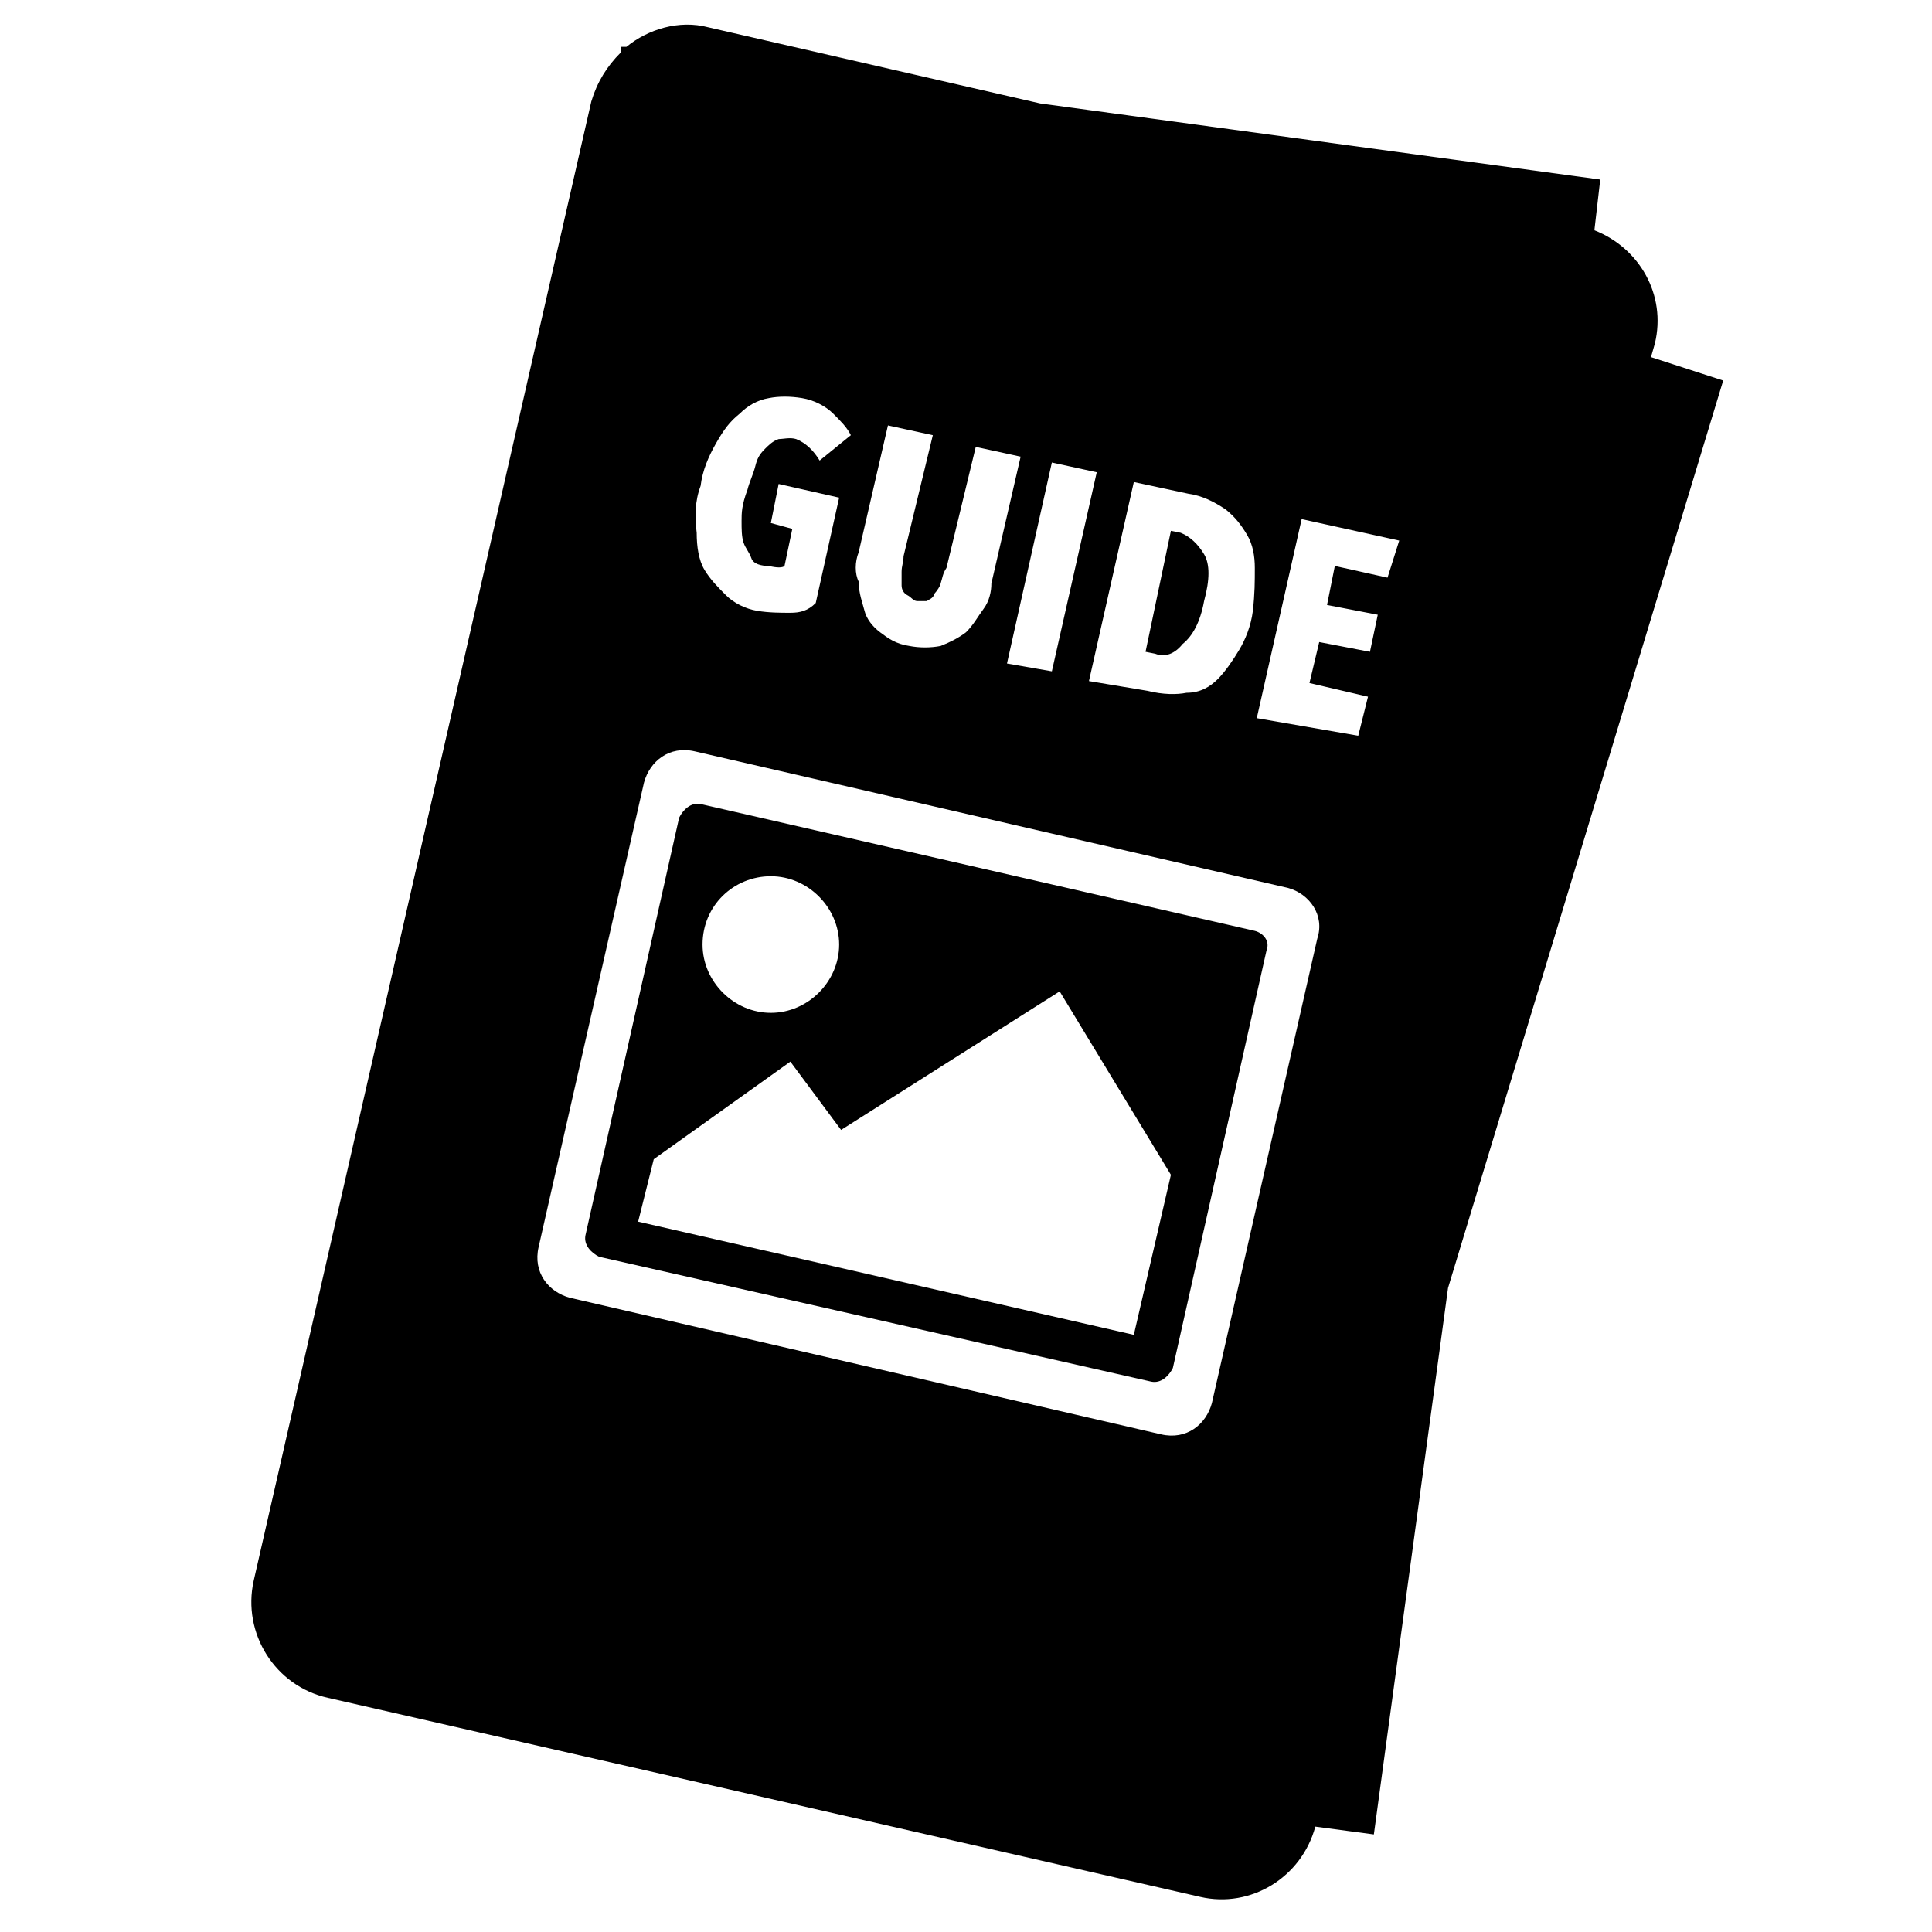
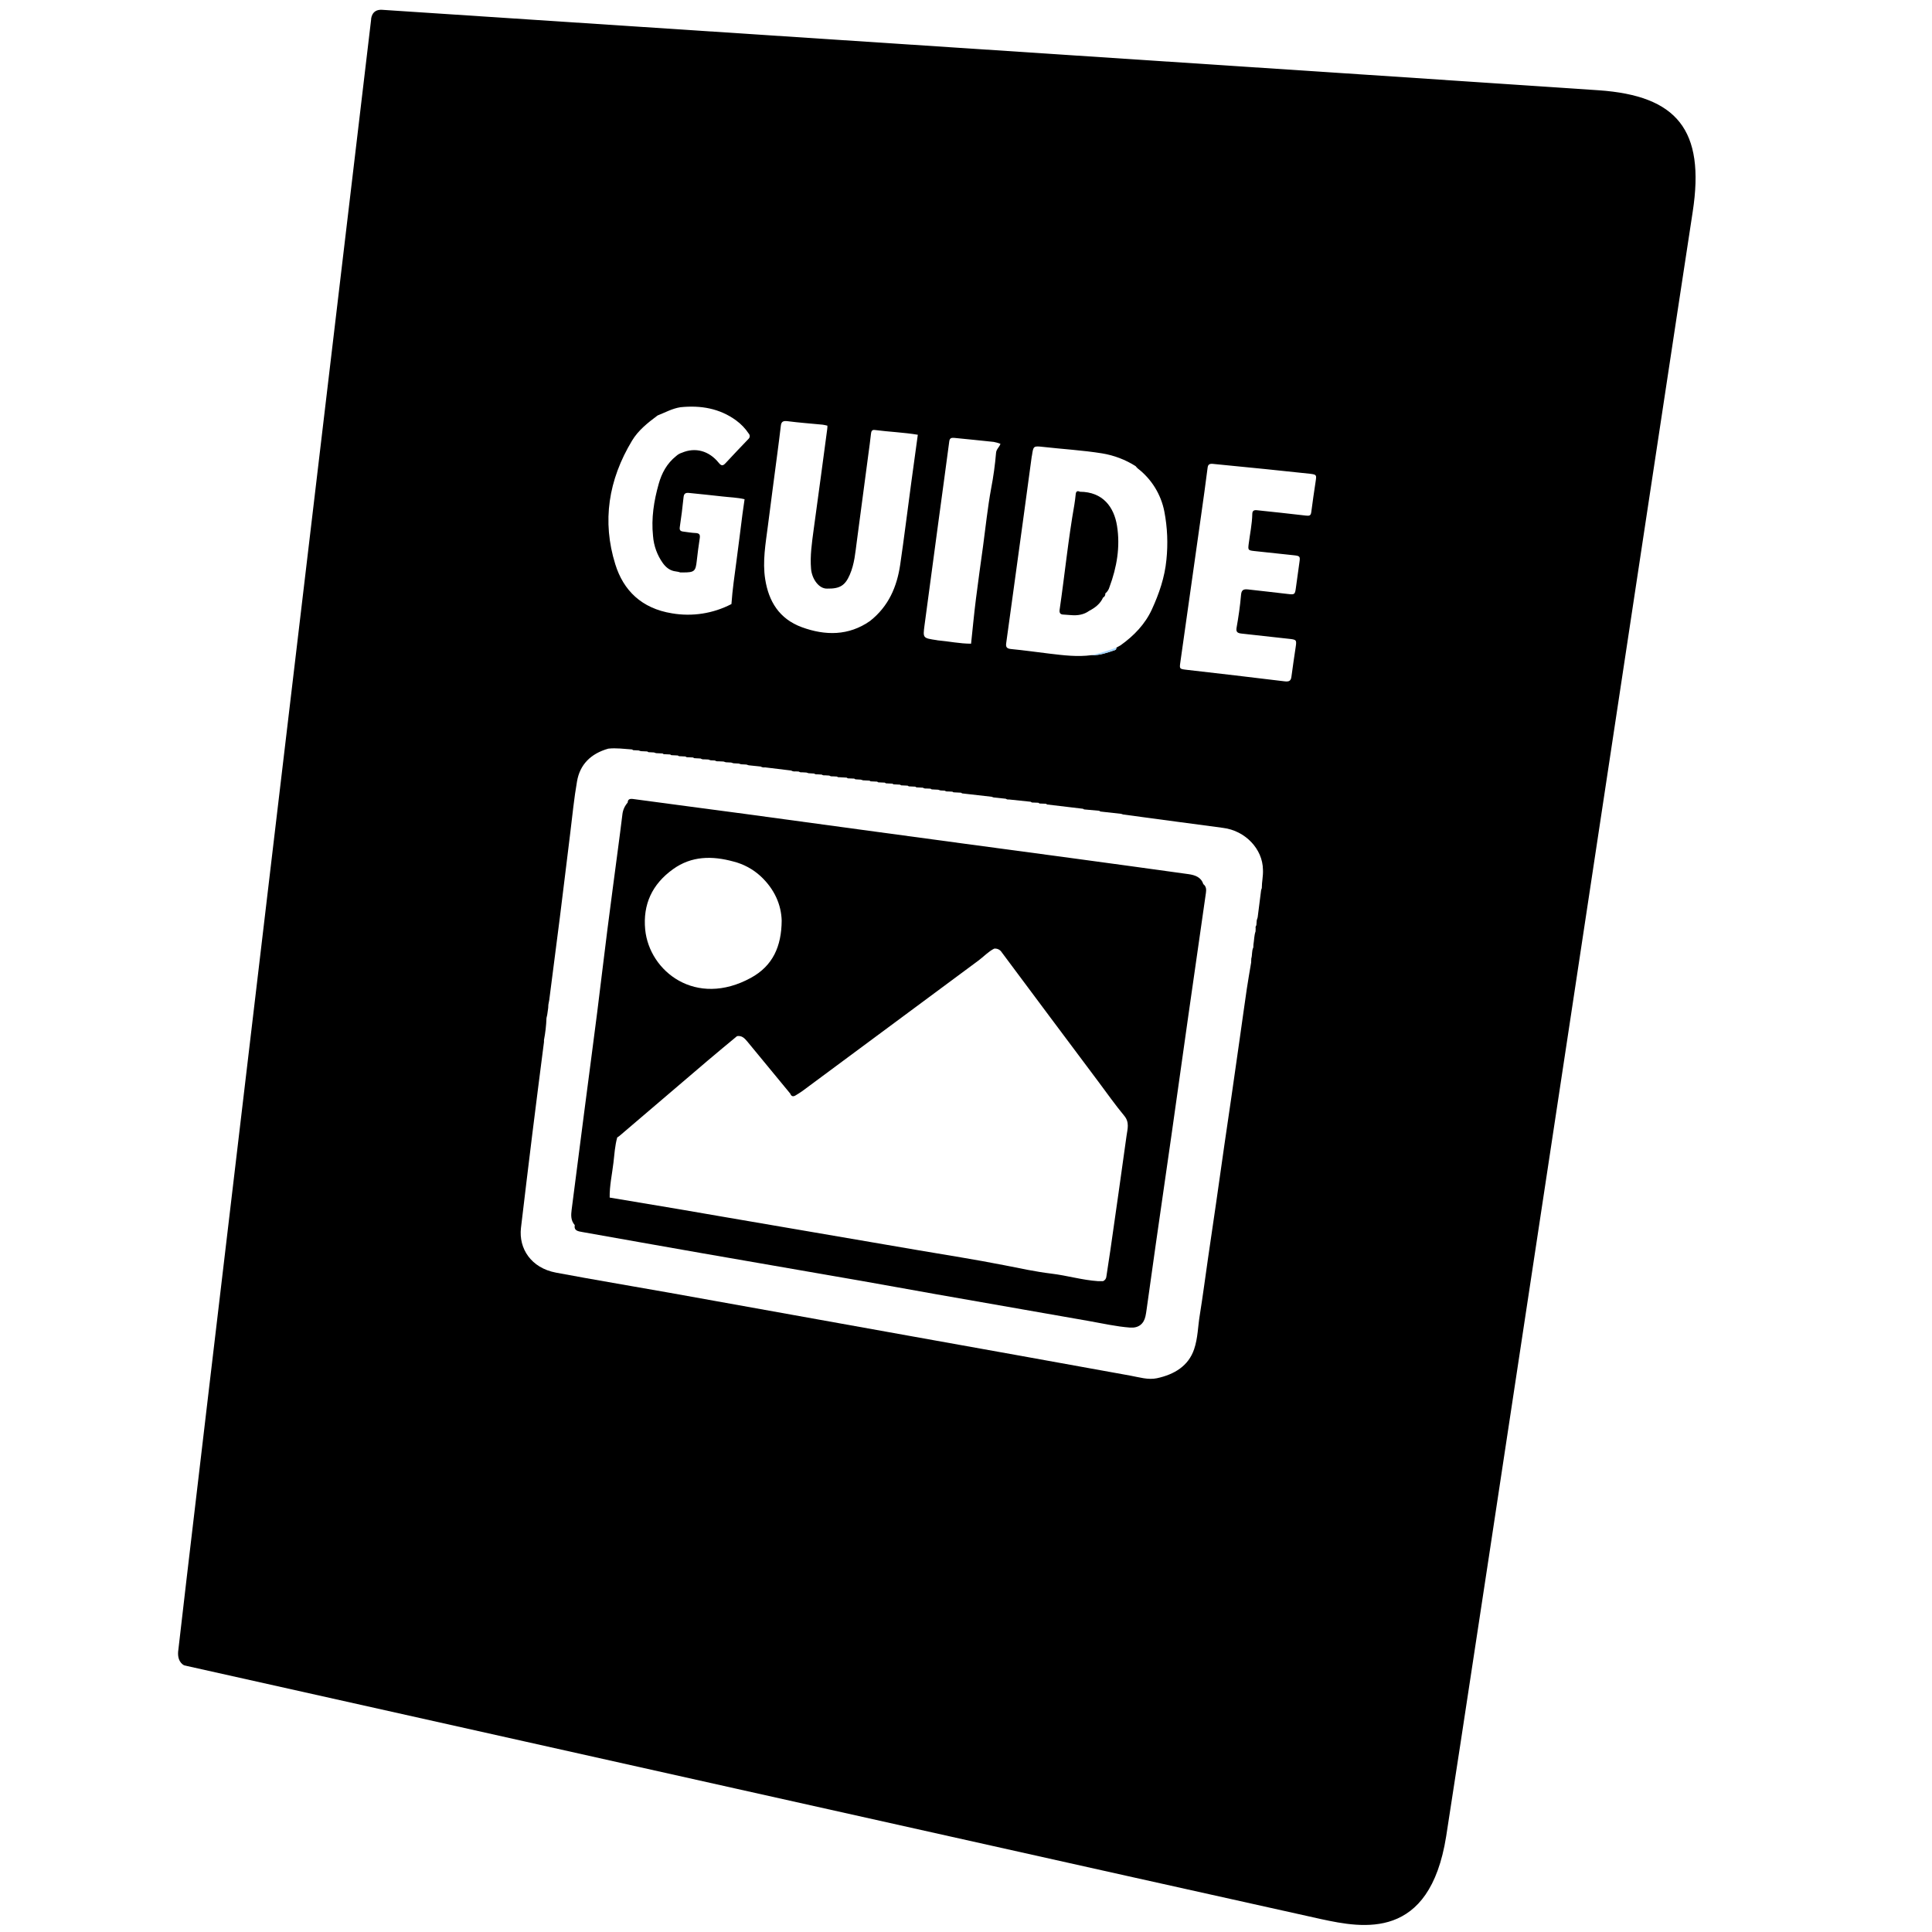
- <svg xmlns="http://www.w3.org/2000/svg" version="1.1" id="Capa_1" x="0px" y="0px" viewBox="0 0 99 99" style="enable-background:new 0 0 99 99;" xml:space="preserve">
-   <path d="M64.3,47.7l-28.4-6.5c-0.5-0.1-0.9,0.3-1.1,0.7L30,63.3c-0.1,0.5,0.3,0.9,0.7,1.1L59,70.8c0.5,0.1,0.9-0.3,1.1-0.7l4.8-21.4  C65.1,48.2,64.7,47.8,64.3,47.7z M39.5,44.9c1.9,0,3.5,1.6,3.5,3.5c0,1.9-1.6,3.5-3.5,3.5c-1.9,0-3.5-1.6-3.5-3.5  C36,46.4,37.6,44.9,39.5,44.9z M58.1,68.4l-25.4-5.8l0.8-3.2l7-5l2.6,3.5l11.2-7.1l5.7,9.4L58.1,68.4z" />
-   <path d="M60.6,33c0.5-0.4,0.9-1.1,1.1-2.2c0.3-1.1,0.3-1.9,0-2.4s-0.7-0.9-1.2-1.1L60,27.2l-1.3,6.2l0.5,0.1  C59.7,33.7,60.2,33.5,60.6,33z" />
-   <path d="M84.6,18.3l0.2-0.7c0.6-2.5-0.8-4.9-3.1-5.8L82,9.2L53.3,5.3l-17-3.9c-1.5-0.4-3.1,0.1-4.2,1h-0.3v0.3  c-0.7,0.7-1.2,1.5-1.5,2.5L13,81c-0.6,2.7,1.1,5.4,3.8,6l44.7,10.2c2.6,0.6,5.2-1,5.9-3.6l3,0.4l3.8-28l14.1-46.5L84.6,18.3z   M60.9,25.3c0.7,0.1,1.3,0.4,1.9,0.8c0.5,0.4,0.8,0.8,1.1,1.3c0.3,0.5,0.4,1.1,0.4,1.7c0,0.7,0,1.3-0.1,2.2c-0.1,0.8-0.4,1.5-0.7,2  c-0.3,0.5-0.7,1.1-1.1,1.5c-0.4,0.4-0.9,0.7-1.6,0.7c-0.5,0.1-1.2,0.1-2-0.1l-3-0.5l2.3-10.2L60.9,25.3z M53.9,23.7l2.3,0.5  l-2.3,10.2L51.6,34L53.9,23.7z M44,28.3l1.5-6.5l2.3,0.5l-1.5,6.2c0,0.3-0.1,0.5-0.1,0.8s0,0.5,0,0.7s0.1,0.4,0.3,0.5  s0.3,0.3,0.5,0.3s0.4,0,0.5,0c0.1-0.1,0.3-0.1,0.4-0.4c0.1-0.1,0.3-0.4,0.3-0.5c0.1-0.3,0.1-0.5,0.3-0.8l1.5-6.2l2.3,0.5l-1.5,6.5  c0,0.4-0.1,0.9-0.4,1.3c-0.3,0.4-0.5,0.8-0.9,1.2c-0.4,0.3-0.8,0.5-1.3,0.7c-0.5,0.1-1.1,0.1-1.6,0c-0.7-0.1-1.1-0.4-1.5-0.7  s-0.7-0.7-0.8-1.1s-0.3-0.9-0.3-1.5C43.8,29.4,43.8,28.8,44,28.3z M35.9,24.9c0.1-0.8,0.4-1.5,0.8-2.2s0.7-1.1,1.2-1.5  c0.4-0.4,0.9-0.7,1.5-0.8c0.5-0.1,1.1-0.1,1.7,0s1.2,0.4,1.6,0.8c0.4,0.4,0.7,0.7,0.9,1.1l-1.6,1.3c-0.3-0.5-0.7-0.9-1.2-1.1  c-0.3-0.1-0.7,0-0.9,0c-0.3,0.1-0.5,0.3-0.7,0.5c-0.3,0.3-0.4,0.5-0.5,0.9s-0.3,0.8-0.4,1.2C38,25.9,38,26.3,38,26.7s0,0.8,0.1,1.1  c0.1,0.3,0.3,0.5,0.4,0.8S39,29,39.4,29c0.4,0.1,0.7,0.1,0.8,0l0.4-1.9l-1.1-0.3l0.4-2l3.1,0.7l-1.2,5.4c-0.4,0.4-0.8,0.5-1.3,0.5  s-1.1,0-1.7-0.1s-1.2-0.4-1.6-0.8s-0.8-0.8-1.1-1.3c-0.3-0.5-0.4-1.2-0.4-1.9C35.6,26.5,35.6,25.7,35.9,24.9z M67.5,48.1l-5.4,23.8  c-0.3,1.1-1.3,1.9-2.6,1.6l-30.3-7c-1.1-0.3-1.9-1.3-1.6-2.6l5.4-23.8c0.3-1.1,1.3-1.9,2.6-1.6l30.4,7  C67.1,45.8,67.9,46.9,67.5,48.1z M71.1,29.6L68.4,29L68,31l2.6,0.5l-0.4,1.9l-2.6-0.5L67.1,35l3,0.7l-0.5,2l-5.2-0.9l2.3-10.2l5,1.1  L71.1,29.6z" />
+ <svg xmlns="http://www.w3.org/2000/svg" id="Layer_3" data-name="Layer 3" viewBox="0 0 1024 1024">
+   <path d="M563.88,325.75c1.24.08,2.48.16,3.72.27,3.54.31,6.85-.19,9.72-2.28,3.2-1.66,5.86-3.78,7.32-7v0a2.18,2.18,0,0,0,1.2-2.2,6.7,6.7,0,0,0,2.2-3.37c3.92-10.55,5.79-21.37,4-32.48-1.6-10-7.53-18-19.64-18.05-1.52-.72-2.1-.08-2.25,1.29-.21,1.84-.39,3.7-.71,5.53-3.27,18.49-5.11,37.16-7.82,55.72C561.39,324.8,561.93,325.78,563.88,325.75Z" />
+   <path d="M637.76,468.58l0,0c-1.13-3.64-4.34-4.78-7.85-5.27q-30.64-4.27-61.32-8.41-28.53-3.87-57.06-7.67l-56.2-7.61q-30.37-4.14-60.76-8.27c-19.68-2.64-39.37-5.2-59-7.86-1.85-.24-2.79.15-2.89,1.9a11.24,11.24,0,0,0-2.8,6.3c-.74,6.16-1.56,12.31-2.37,18.47-1.87,14.24-3.79,28.48-5.6,42.72-1.85,14.52-3.53,29-5.37,43.56-2.23,17.5-4.56,35-6.83,52.5s-4.52,34.83-6.73,52.25c-.36,2.84-.51,5.7,1.65,8.13-.52,3,1.74,3.28,4,3.68,21,3.72,42.09,7.49,63.15,11.17,28,4.9,56.1,9.71,84.14,14.61,13.4,2.34,26.78,4.82,40.18,7.18q40.5,7.14,81,14.2c7.27,1.27,14.47,2.94,21.86,3.49,4.47.33,7.26-1.92,8.16-6,.25-1.13.42-2.28.58-3.42,1.62-11.52,3.21-23,4.86-34.56,2.77-19.43,5.62-38.85,8.38-58.28,3-21,5.91-42,8.9-63.06q4.63-32.57,9.33-65.14C639.4,471.53,639.39,469.82,637.76,468.58Zm-281-7.93c9.75-7,20.65-7.14,32.07-4A33.28,33.28,0,0,1,403,464.27c7.6,7,11.08,15.38,11.31,23.7-.11,13.61-4.67,23.92-16.27,30.28-29.2,16-53.9-3.34-56.08-25.59C340.71,479.49,345.5,468.73,356.76,460.65ZM597.09,602q-4.2,30.32-8.57,60.61c-.66,4.65-1.45,9.29-2.11,13.94a2.83,2.83,0,0,1-1.82,2.49c-.86,0-1.72,0-2.58,0-8.4-.56-16.44-3-24.8-4s-16.71-2.84-25-4.46c-15.22-3-30.57-5.39-45.87-8q-51.56-8.85-103.12-17.67c-7.65-1.31-15.29-2.66-22.94-3.95q-18.57-3.13-37.14-6.22c-.11-6.23,1.28-12.32,2-18.48.52-4.47.78-9,2-13.38.38-.27.8-.49,1.15-.79q23.4-20,46.79-39.93c5.15-4.38,10.38-8.69,15.58-13,2.62-.39,4,1.19,5.4,2.83q11.4,13.81,22.78,27.64c.53,1.41,1.46,1.81,2.86.94,1.19-.75,2.43-1.45,3.55-2.28q46.63-34.57,93.29-69.14c2.83-2.08,5.17-4.71,8.38-6.35a4.12,4.12,0,0,1,4,1.91q25.64,34.43,51.39,68.8c4.47,6,8.78,12.1,13.56,17.87C598.79,594.88,597.58,598.44,597.09,602Z" />
+   <path d="M847.4,47.85C795.92,44.25,202.55,5.2,202.55,5.2c-6-.4-5.88,5.43-5.88,5.43S94.77,869.8,94.4,875.57s3.31,7.13,3.31,7.13,580.49,129.73,602.57,134.48,57.38,11.55,66.21-43.81,121-798.53,130.66-861C903.9,68.68,888.64,50.73,847.4,47.85Zm-314.09,293q1.86-13.32,3.67-26.65,2.74-20.06,5.5-40.11,2.19-16,4.33-31.93c0-.26.12-.52.16-.78.73-4.92.75-5.09,5.72-4.53,10.49,1.19,21,1.77,31.47,3.45a47.59,47.59,0,0,1,17.74,6.76,9.6,9.6,0,0,0,1.1,1.2,38,38,0,0,1,14.13,22.87,87.21,87.21,0,0,1,1.09,25.6c-.89,9.26-3.86,17.91-7.72,26.32-3.55,7.7-9.42,13.89-16.61,19l-2.26,1.25a1,1,0,0,1-.72,1.28c-4,1.34-8,2.84-12.38,2.67-7.42,1-14.77.09-22.11-.79-6.86-.82-13.7-1.8-20.58-2.46C533.34,343.76,533.06,342.68,533.31,340.85ZM490,331.54q3.76-27.82,7.47-55.66c1.89-14,3.83-28,5.66-41.94.22-1.74,1.11-2,2.68-1.85,7,.71,13.94,1.37,20.9,2.13a21.6,21.6,0,0,1,3.55,1c-.48,1.7-2.19,2.8-2.33,4.77a175.91,175.91,0,0,1-2.61,18.92c-1.86,10.11-2.9,20.36-4.28,30.55-1.26,9.32-2.62,18.62-3.77,27.94-1,7.91-1.73,15.85-2.58,23.77-6,0-11.81-1.26-17.73-1.78-.19,0-.38-.08-.57-.11C489.11,338.19,489.14,338.2,490,331.54ZM407,278.7c1.62-12.75,3.33-25.5,5-38.26.64-4.93,1.29-9.85,1.86-14.78.24-2.12,1.14-2.73,3.57-2.42,6.17.8,12.4,1.24,18.6,1.85.85.09,1.68.35,2.51.52,0,.62,0,1.25-.1,1.86q-1.68,12.63-3.38,25.26c-1.27,9.38-2.59,18.76-3.83,28.15-.9,6.83-1.94,13.65-1.36,20.58.44,5.39,4.18,10.68,8.56,10.51,6.71.12,9.5-1.6,12-7.41s2.9-11.72,3.71-17.69q3.09-23.07,6.12-46.15c.48-3.6,1-7.21,1.38-10.82.14-1.17.41-2.22,2-2,7.59,1,15.27,1.26,22.82,2.53Q484.72,243,483,255.68c-2,14.56-3.74,29.15-5.89,43.69-1.71,11.5-6.05,21.95-16,29.78-11.3,7.9-23.71,7.81-36.09,3.29C412.91,328,407.39,318.6,405.57,307,404.07,297.49,405.8,288.11,407,278.7Zm-72-45.15c3.28-5.46,8.33-9.47,13.51-13.33,4-1.56,7.75-3.7,12.12-4.38,10.81-1.11,20.82.62,29.55,7a27.26,27.26,0,0,1,6.63,6.93,2,2,0,0,1-.1,2.87q-6.12,6.35-12.11,12.8c-1.38,1.5-2.23,1.64-3.66-.15-5.17-6.41-12.43-8.32-19.43-5.36a8.05,8.05,0,0,0-3.15,1.8c-4.94,3.93-7.65,9.1-9.24,14.76-2.54,9-4,18.18-3,27.6a28.34,28.34,0,0,0,5.25,14.44c1.67,2.26,3.77,4,6.92,4.35l1.29.22,1,.31H362c6,0,6.69-.59,7.28-6q.67-6.07,1.6-12.13c.26-1.72-.05-2.69-2.23-2.77s-4.38-.51-6.57-.77c-1.56-.18-2-.87-1.78-2.36.78-5.27,1.48-10.55,2-15.84.19-1.9,1-2.47,2.92-2.27,5.91.63,11.83,1.17,17.73,1.87,3.9.46,7.86.54,11.69,1.46-.38,2.63-.78,5.26-1.12,7.89-1.07,8.34-2.08,16.68-3.2,25-1,7.54-2.11,15.08-2.64,22.67a50,50,0,0,1-31.51,4.92c-16.14-2.59-25.77-12.18-30.05-26C319,276.27,322.49,254.3,335,233.55ZM668.78,470.7l-.36,1.1-1.83,14.4c-.16.53-.32,1.06-.49,1.59-.06.88-.13,1.75-.2,2.63a1.86,1.86,0,0,0-.37,1.63l-.06,1.61c-.79,2.25-.7,4.62-1.12,6.92,0,.53-.05,1.07-.07,1.6-.92,1.87-.47,3.95-1.07,5.86l-.08,2.14c-.77,4.63-1.6,9.24-2.29,13.88-1.29,8.78-2.49,17.56-3.74,26.34q-2.19,15.4-4.4,30.8c-1.21,8.43-2.49,16.84-3.7,25.27-1.48,10.27-2.91,20.54-4.39,30.8-1.41,9.83-2.88,19.65-4.31,29.48-1.46,10.09-2.77,20.2-4.39,30.27-1,6-1,12.21-3,18.08-3,8.9-10.49,13.4-19.7,15.39-4.61,1-9.4-.52-14.08-1.37q-58.3-10.57-116.64-21Q418.74,696.63,355,685.22c-20.1-3.59-40.26-6.92-60.33-10.7-13.18-2.49-19.8-12.73-18.55-23.68,1.91-16.57,4-33.13,6-49.69,2-16.29,4.13-32.58,6.2-48.87,0-.35,0-.71,0-1.06a75,75,0,0,0,1.33-11.66c.12-.56.25-1.11.38-1.67.18-1.24.35-2.48.53-3.73,0-.53.05-1.06.08-1.6.16-.88.32-1.77.49-2.65,1.9-14.77,3.83-29.54,5.69-44.31s3.59-29.38,5.42-44.07c1.14-9.15,2-18.33,3.6-27.42,1.51-8.82,7.21-14.67,16.57-17.31,4.21-.47,8.38.15,12.57.42l.64.39,2.87.14,1.15.38,3.42.16.64.38,2.88.14,1.15.38,3.43.16.62.38,3.41.15.63.38,3.42.16.62.37,3.41.16c.21.13.42.26.64.38l3.41.15.62.37,3.42.18a2.55,2.55,0,0,0,1.8.43l2.25.1,1.21.41,2.3.11a2.52,2.52,0,0,0,1.74.42l2.83.13,1.2.39,2.84.14,1.2.39,2.84.15,1.21.38,2.84.15,1.2.39,6.35.66a3.47,3.47,0,0,0,2.32.44l13.86,1.68a3.43,3.43,0,0,0,2.31.45l1.72.09a2.32,2.32,0,0,0,1.72.39l2.33.14,1.11.35,2.94.18a2.38,2.38,0,0,0,1.71.41l2.32.13a2.34,2.34,0,0,0,1.71.39l2.34.14a2.36,2.36,0,0,0,1.7.4l2.34.12.52.32,4.6.24.64.39,3.4.14.64.38,2.85.16,1.18.37,3.41.16c.22.12.43.25.64.38l3.41.15.63.38,3.42.15.63.38,3.39.16.65.37,3.4.16.64.37,3.4.16.64.38,3.4.15.64.38,3.42.17a2.59,2.59,0,0,0,1.8.43l2.23.09.64.38,3.41.17,1.21.39,2.29.13a2.6,2.6,0,0,0,1.75.41l2.29.11.57.34,4,.2.63.38,15.53,1.77,1.22.39,6.34.66a2.39,2.39,0,0,0,1.73.4l11.49,1.2.65.4,3.39.13.66.41,3.38.12.65.4,19,2.26.6.35,8,.72.64.4,10.94,1.21,1.17.37q15.22,2.06,30.45,4.09c7.48,1,15,2,22.46,3,11.77,1.47,21,11.21,21.12,22.15C669.57,464.21,668.78,467.42,668.78,470.7Zm28.55-215.62c-.81,5.45-1.64,10.89-2.33,16.35-.23,1.76-.88,2.08-2.8,1.85-8.66-1.06-17.35-1.9-26-2.85-1.77-.2-2.43.44-2.46,2-.1,5.33-1.25,10.57-1.91,15.85-.4,3.26-.39,3.42,3.14,3.8,6.86.75,13.73,1.47,20.6,2.2,3.48.37,3.62.58,3.14,3.83-.67,4.57-1.29,9.14-1.9,13.72-.44,3.27-.73,3.41-4.13,3-7-.86-14.1-1.58-21.15-2.41-2.47-.29-3.53.28-3.75,2.88-.49,5.83-1.35,11.64-2.37,17.41-.4,2.25.5,2.86,2.57,3.09,8.29.9,16.58,1.87,24.88,2.75,4.33.46,4.45.54,3.87,4.46-.76,5.18-1.56,10.36-2.23,15.55-.28,2.22-1.1,2.88-3.72,2.55-17.32-2.15-34.67-4.11-52-6.12-3.55-.41-3.67-.49-3.21-3.72q5.47-38.9,11-77.79c1.2-8.53,2.42-17.06,3.49-25.6.23-1.82,1.09-2.29,3.45-1.95,8.72.86,18.07,1.77,27.43,2.72q11.6,1.17,23.18,2.43C697.82,251.53,697.84,251.66,697.33,255.08Z" />
+   <path d="M590.91,344.57a1,1,0,0,0,.72-1.28,106.91,106.91,0,0,1-13.1,3.95C582.93,347.41,586.9,345.91,590.91,344.57Z" fill="#a6d5ff" />
</svg>
